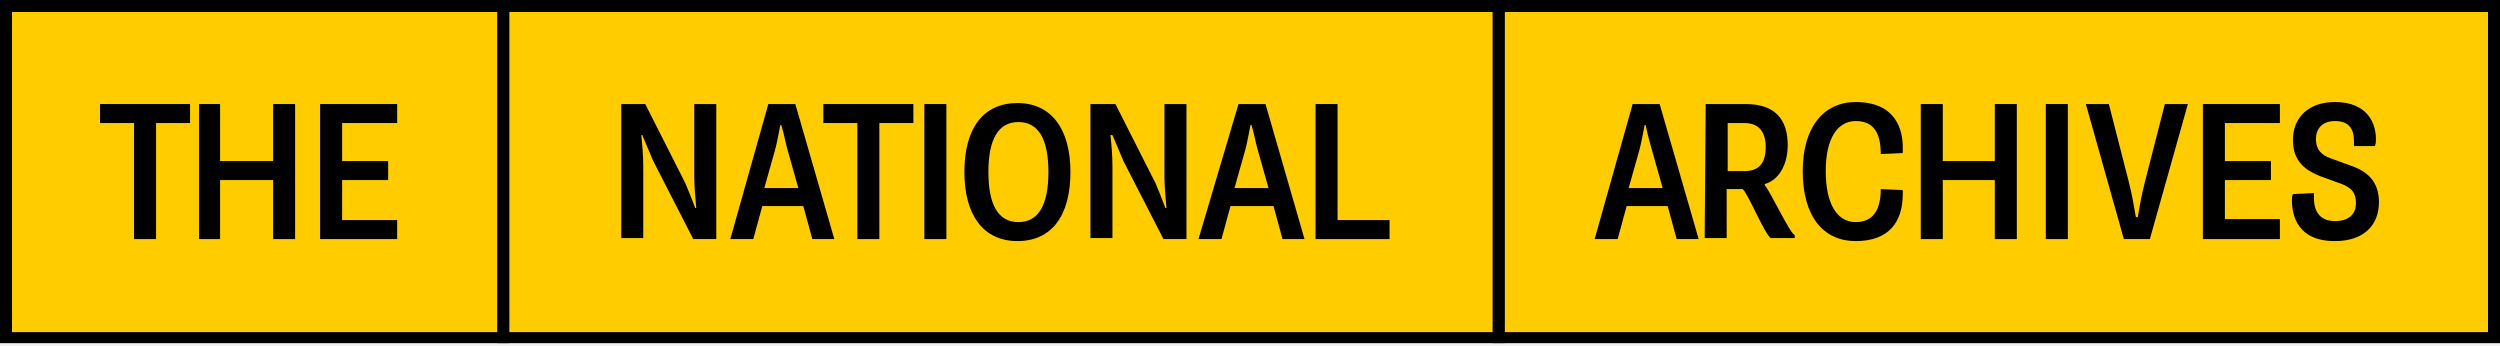
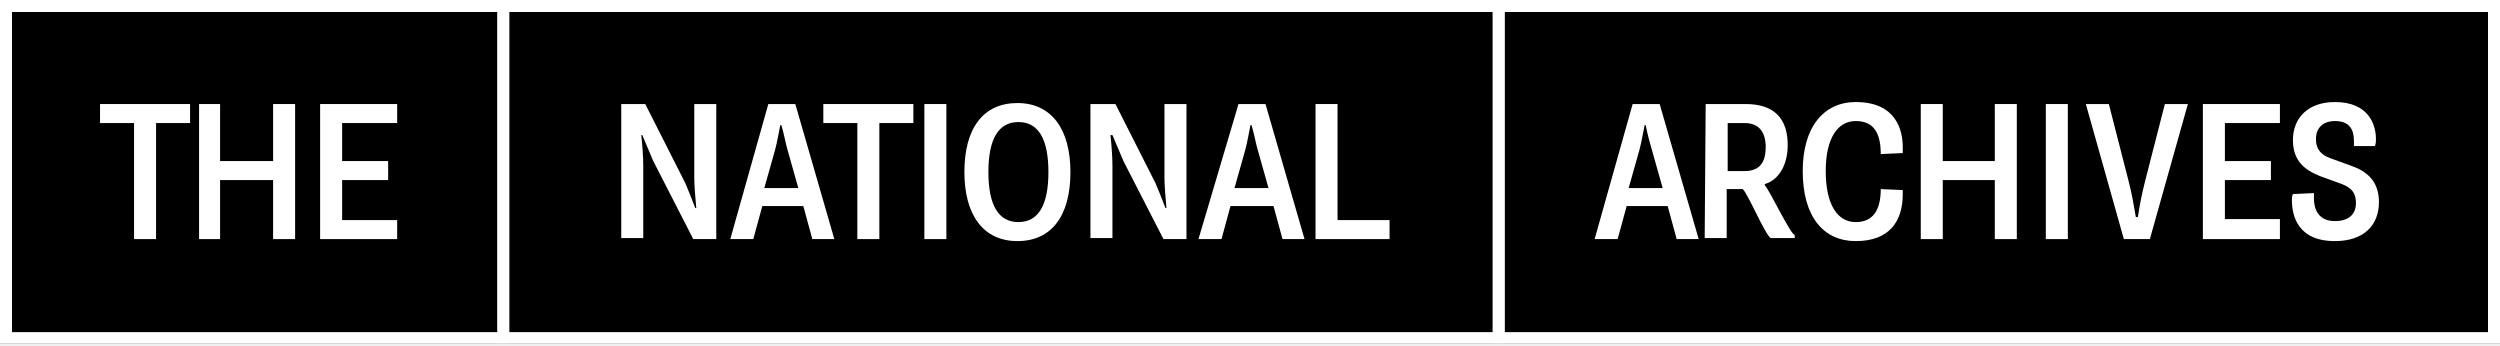
<svg xmlns="http://www.w3.org/2000/svg" version="1.1" id="Layer_1" x="0px" y="0px" viewBox="0 0 249.9 34.5" style="enable-background:new 0 0 249.9 34.5;" xml:space="preserve">
  <style type="text/css">
- 	.st0{fill:#fc0;}
- 	.st1{fill:#000;}
+ 	.st0{fill:#000;}
+ 	.st1{fill:#fff;}
</style>
  <rect class="st0" width="249.9" height="34.3" />
  <g>
    <path class="st1" d="M1.2,1.2h48.6v32H1.2V1.2z M0,0v33.1v1.2h50.9v-1.2V0H0z" />
    <polygon class="st1" points="13.4,12.3 10,12.3 10,10.4 19,10.4 19,12.3 15.6,12.3 15.6,23.9 13.4,23.9  " />
    <polygon class="st1" points="19.9,10.4 22,10.4 22,16.1 27.3,16.1 27.3,10.4 29.5,10.4 29.5,23.9 27.3,23.9 27.3,18 22,18 22,23.9    19.9,23.9  " />
    <polygon class="st1" points="32,10.4 39.7,10.4 39.7,12.3 34.2,12.3 34.2,16.1 38.8,16.1 38.8,18 34.2,18 34.2,22 39.7,22    39.7,23.9 32,23.9  " />
    <path class="st1" d="M50.9,1.2h49.8h48.6v32H50.9V1.2z M49.7,0v1.2v33.1h100.7V0H49.7z" />
    <path class="st1" d="M62.1,10.4h2.4l4,7.9c0.3,0.7,0.7,1.7,1,2.5h0.1c-0.1-1.1-0.2-2.2-0.2-3v-7.4h2.2v13.5h-2.3l-4-7.8   c-0.4-0.9-0.7-1.7-1.1-2.6h-0.1c0.1,0.9,0.2,2.1,0.2,3.1v7.2h-2.2C62.1,23.9,62.1,10.4,62.1,10.4z" />
    <path class="st1" d="M79.8,18.8l-1.1-3.9c-0.2-0.7-0.3-1.4-0.6-2.4H78c-0.2,1-0.3,1.6-0.5,2.4l-1.1,3.9H79.8z M76.8,10.4h2.7   l3.9,13.5h-2.2l-0.9-3.3h-4.1l-0.9,3.3h-2.3L76.8,10.4z" />
    <polygon class="st1" points="85.7,12.3 82.3,12.3 82.3,10.4 91.3,10.4 91.3,12.3 87.9,12.3 87.9,23.9 85.7,23.9  " />
    <rect x="92.4" y="10.4" class="st1" width="2.2" height="13.5" />
    <path class="st1" d="M104.8,17.2c0-3.3-1-5-3-5c-2,0-3,1.7-3,5c0,3.3,1,5,3,5C103.8,22.2,104.8,20.5,104.8,17.2 M96.4,17.2   c0-4.4,1.9-6.9,5.3-6.9c3.4,0,5.3,2.6,5.3,6.9c0,4.4-1.9,6.9-5.3,6.9C98.3,24.1,96.4,21.5,96.4,17.2" />
    <path class="st1" d="M109.1,10.4h2.4l4,7.9c0.3,0.7,0.7,1.7,1,2.5h0.1c-0.1-1.1-0.2-2.2-0.2-3v-7.4h2.2v13.5h-2.3l-4-7.8   c-0.4-0.9-0.7-1.7-1.1-2.6H111c0.1,0.9,0.2,2.1,0.2,3.1v7.2h-2.2V10.4z" />
    <path class="st1" d="M126.8,18.8l-1.1-3.9c-0.2-0.7-0.3-1.4-0.6-2.4H125c-0.2,1-0.3,1.6-0.5,2.4l-1.1,3.9H126.8z M123.8,10.4h2.7   l3.9,13.5h-2.2l-0.9-3.3H123l-0.9,3.3h-2.3L123.8,10.4z" />
    <polygon class="st1" points="131.5,10.4 133.7,10.4 133.7,22 138.9,22 138.9,23.9 131.5,23.9  " />
    <path class="st1" d="M150.4,1.2h98.3v32h-98.3V1.2z M149.2,34.3h100.7V0H149.2V34.3z" />
    <path class="st1" d="M166.2,18.8l-1.1-3.9c-0.2-0.7-0.4-1.4-0.6-2.4h-0.1c-0.2,1-0.3,1.6-0.5,2.4l-1.1,3.9H166.2z M163.2,10.4h2.7   l3.9,13.5h-2.2l-0.9-3.3h-4.1l-0.9,3.3h-2.3L163.2,10.4z" />
    <path class="st1" d="M174.4,17.1c1.6,0,2.1-1,2.1-2.4c0-1.4-0.6-2.4-2.1-2.4h-1.7v4.8H174.4z M170.5,10.4h4c2.9,0,4.2,1.5,4.2,4.1   c0,2-0.9,3.5-2.3,3.9v0.1c0.6,0.7,2.5,4.8,3,5v0.3h-2.4c-0.6-0.4-2.3-4.5-2.8-4.9h-1.6v4.9h-2.2L170.5,10.4L170.5,10.4z" />
    <path class="st1" d="M182.5,17.1c0,3.4,1.2,5.1,3,5.1c1.8,0,2.5-1.3,2.5-3.3l2.2,0.1c0,0.1,0,0.3,0,0.4c0,2.8-1.4,4.7-4.7,4.7   c-3.2,0-5.3-2.4-5.3-7c0-4.4,2.1-6.9,5.3-6.9c4.1,0,4.7,2.9,4.7,4.5c0,0.2,0,0.4,0,0.6l-2.2,0.1c0-2.1-0.7-3.3-2.5-3.3   C183.7,12.1,182.5,13.8,182.5,17.1" />
    <polygon class="st1" points="192,10.4 194.2,10.4 194.2,16.1 199.4,16.1 199.4,10.4 201.6,10.4 201.6,23.9 199.4,23.9 199.4,18    194.2,18 194.2,23.9 192,23.9  " />
    <rect x="204.5" y="10.4" class="st1" width="2.2" height="13.5" />
    <path class="st1" d="M208.5,10.4h2.3l2,7.8c0.3,1.2,0.5,2.3,0.7,3.5h0.2c0.2-1.3,0.4-2.3,0.7-3.5l2-7.8h2.3l-3.8,13.5h-2.6   L208.5,10.4z" />
    <polygon class="st1" points="220.2,10.4 227.9,10.4 227.9,12.3 222.4,12.3 222.4,16.1 227,16.1 227,18 222.4,18 222.4,21.9    227.9,21.9 227.9,23.9 220.2,23.9  " />
    <path class="st1" d="M231.3,19.3c0,0.2,0,0.3,0,0.5c0,1.2,0.5,2.3,2.1,2.3c1.4,0,2.1-0.7,2.1-1.8c0-1-0.4-1.5-1.4-1.9l-2.2-0.8   c-1.5-0.6-2.7-1.5-2.7-3.6c0-2.2,1.5-3.8,4.2-3.8c3.4,0,4.1,2.3,4.1,3.7c0,0.2,0,0.4-0.1,0.7l-2.1,0c0-0.1,0-0.3,0-0.5   c0-1.1-0.4-2-1.9-2c-1.3,0-1.9,0.8-1.9,1.8c0,1.1,0.6,1.6,1.4,1.9l2.2,0.8c1.7,0.6,2.7,1.7,2.7,3.6c0,2.3-1.5,3.9-4.4,3.9   c-3.7,0-4.3-2.5-4.3-4.1c0-0.2,0-0.4,0.1-0.6L231.3,19.3z" />
  </g>
</svg>
